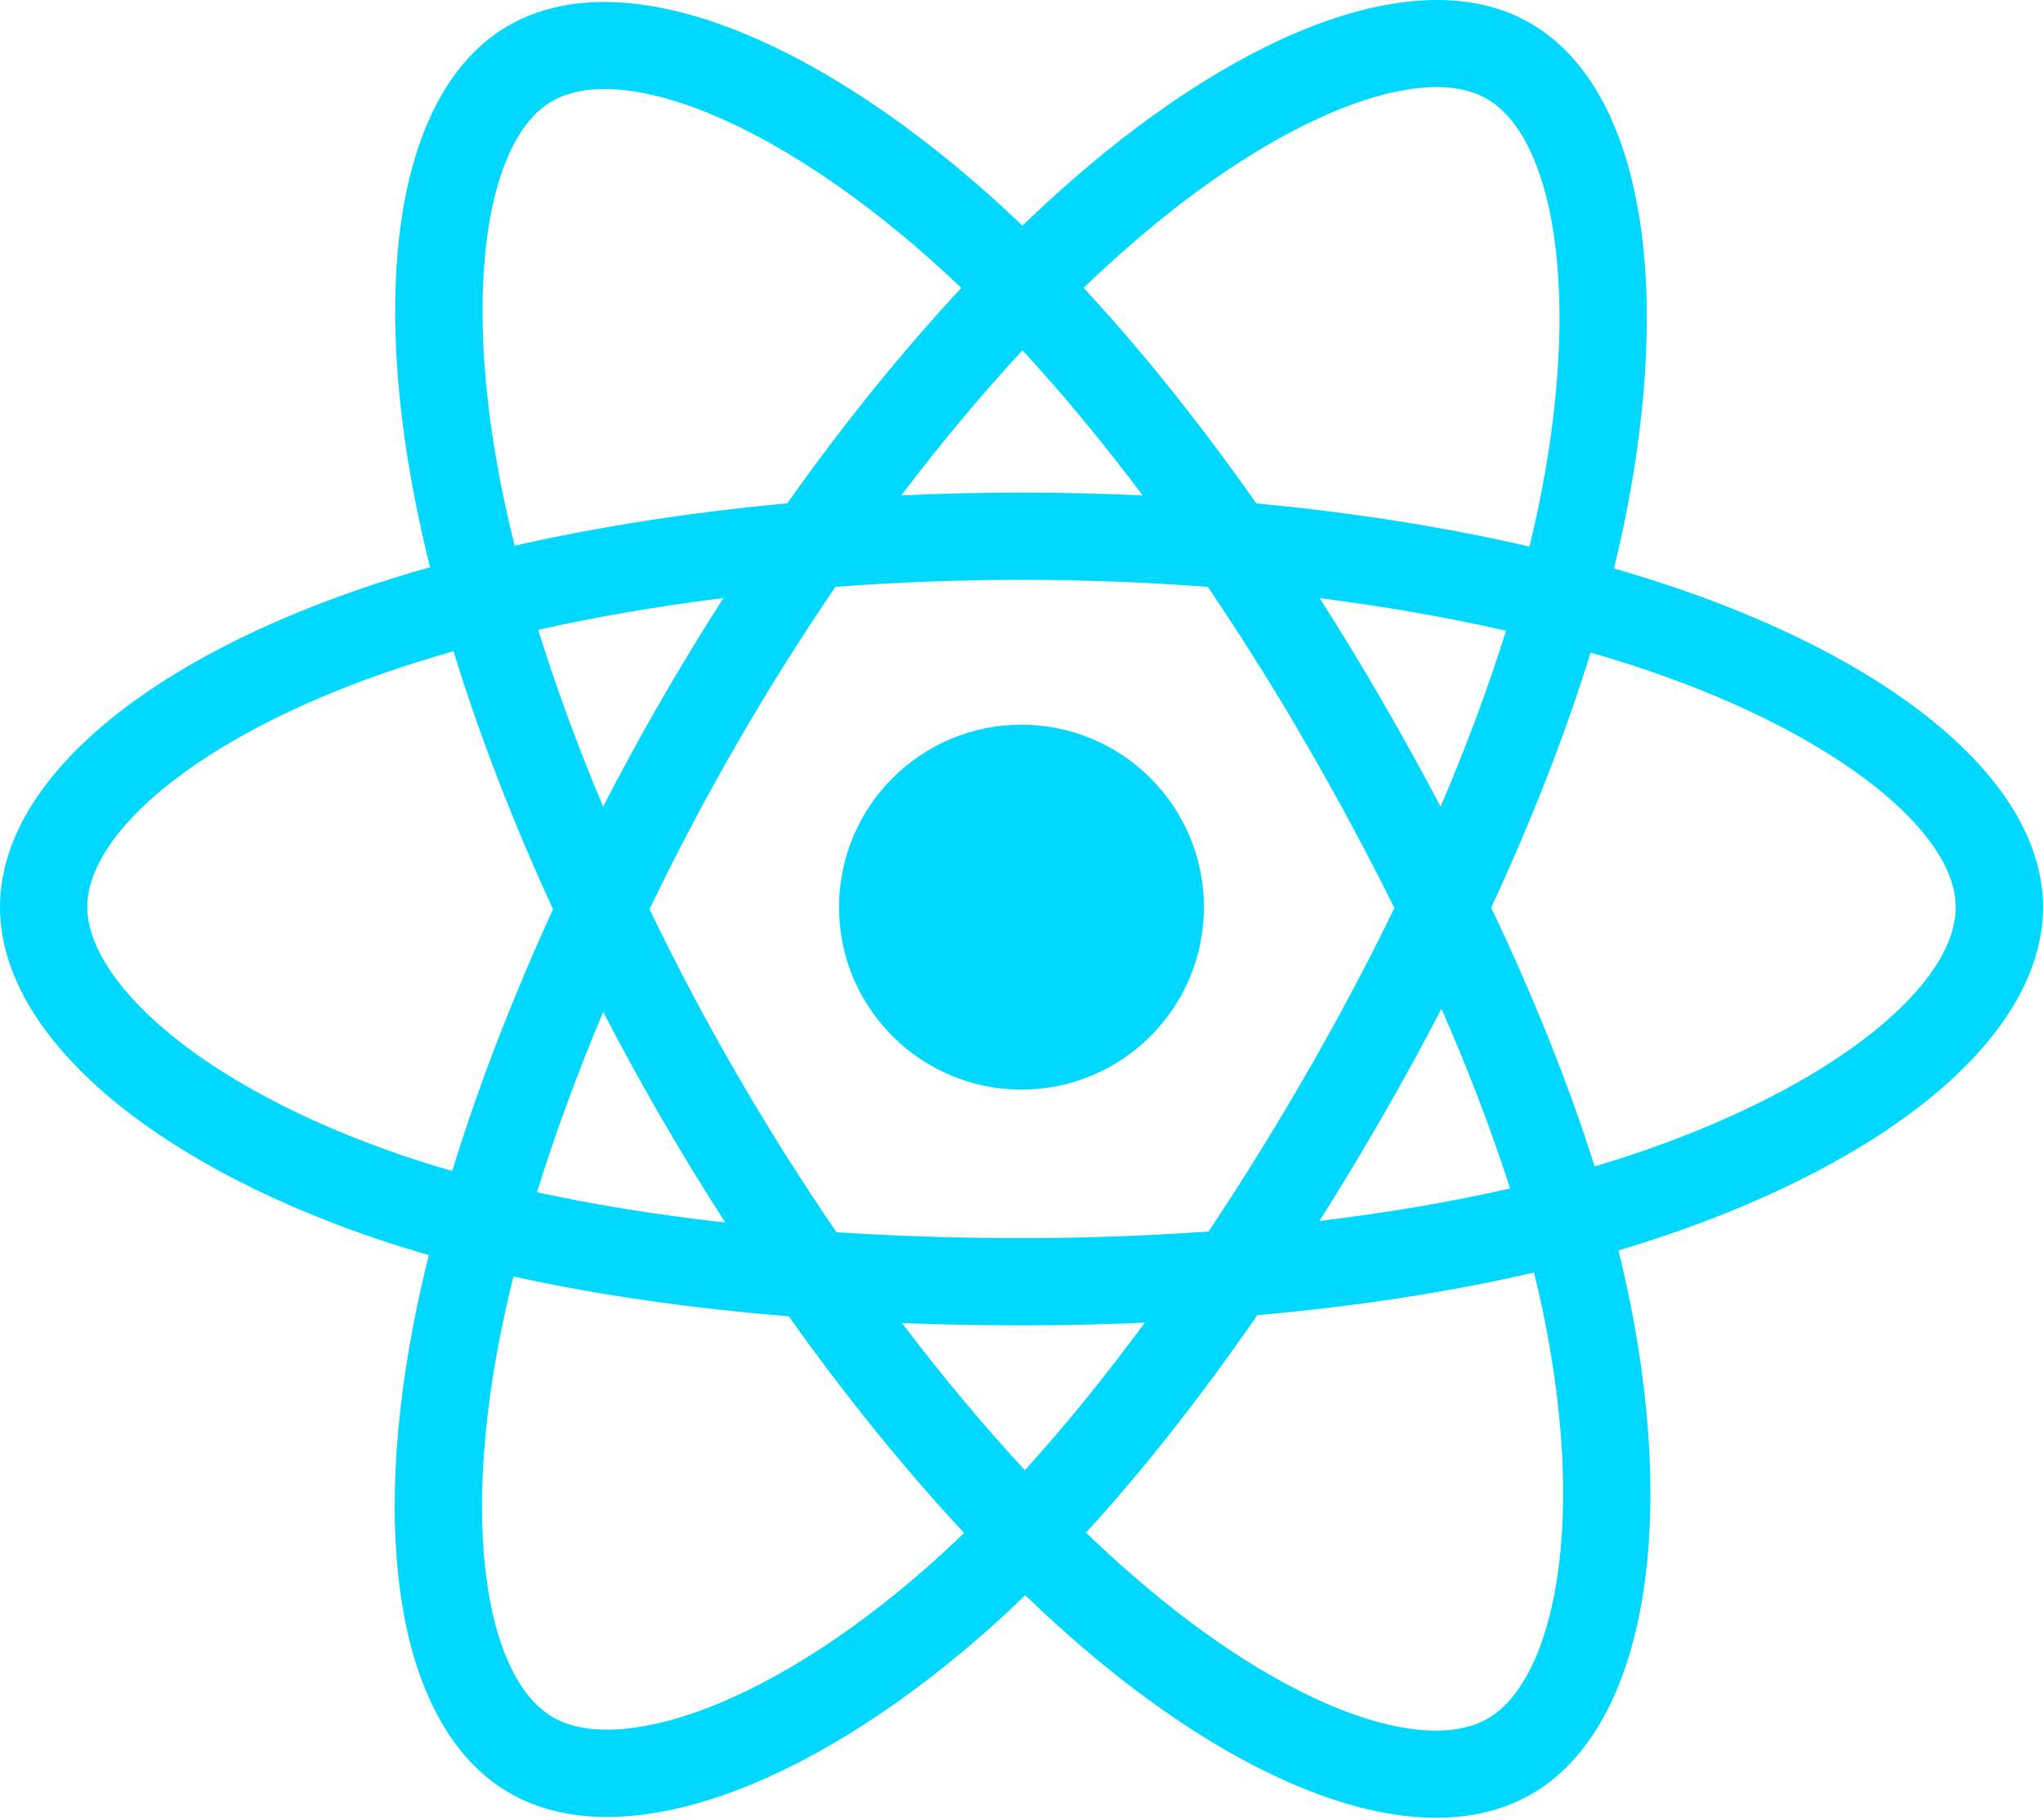
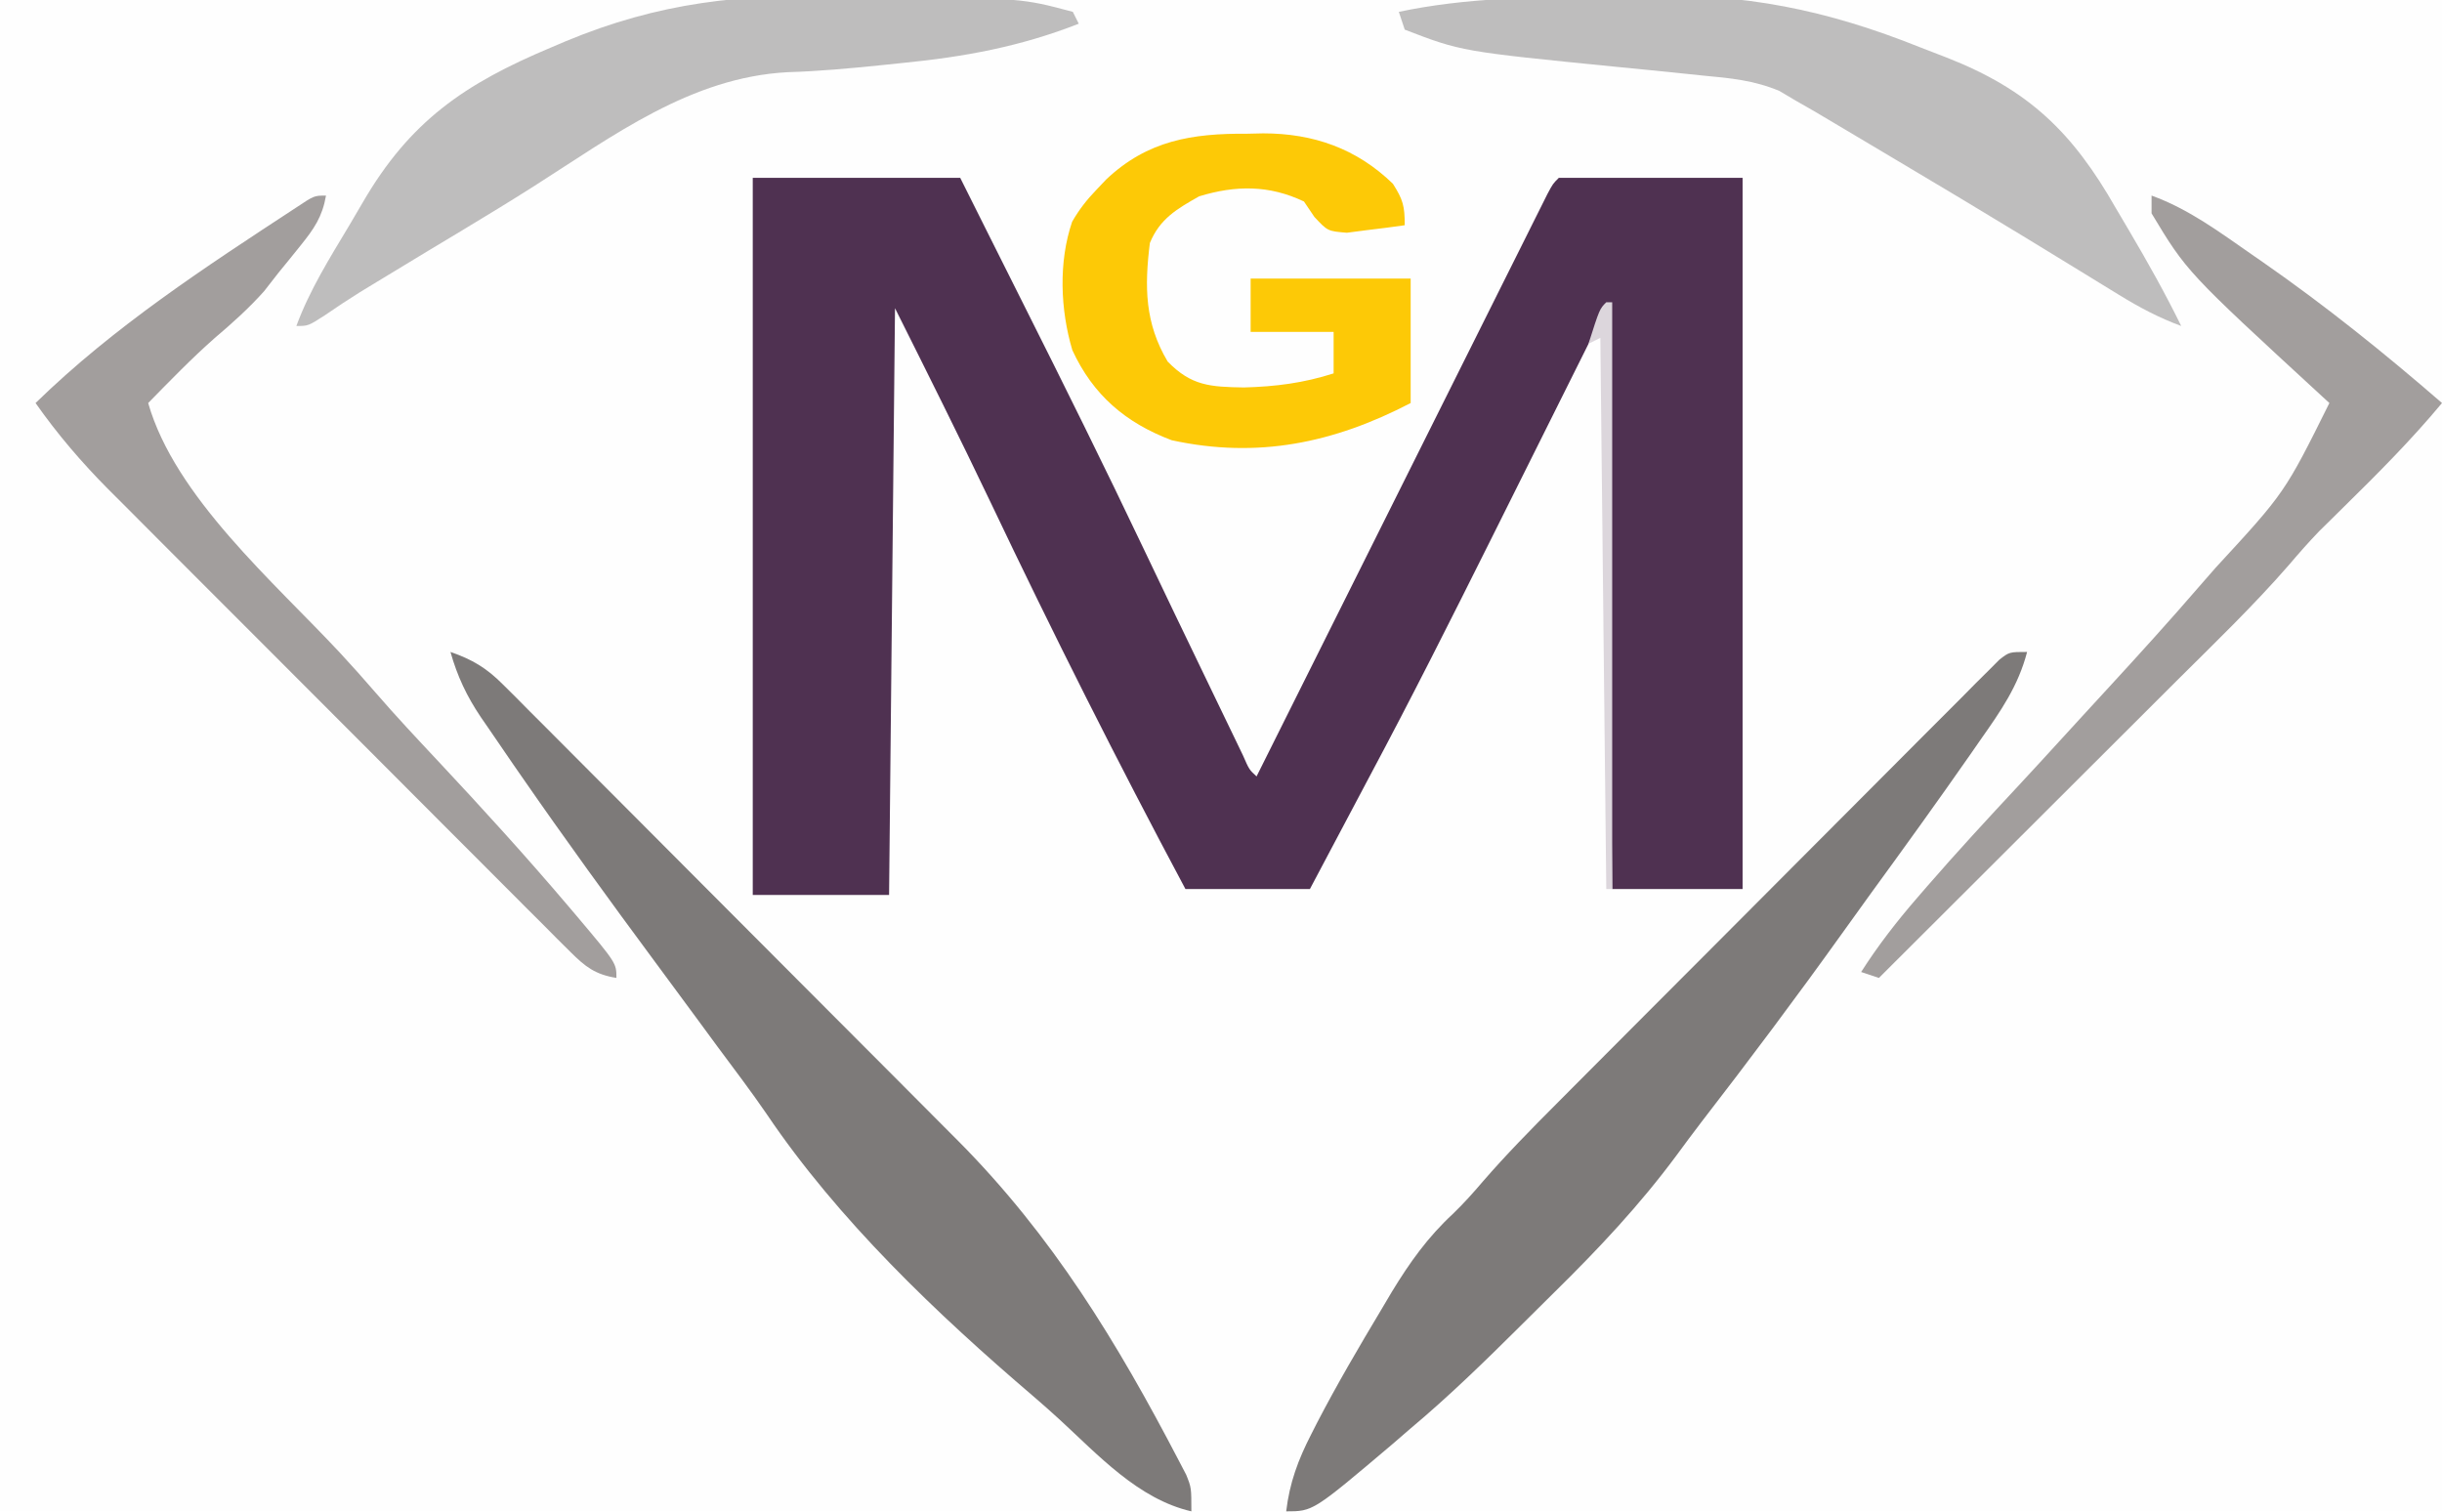
- <svg xmlns="http://www.w3.org/2000/svg" aria-hidden="true" role="img" class="iconify iconify--logos" width="35.93" height="32" preserveAspectRatio="xMidYMid meet" viewBox="0 0 256 228">
-   <path fill="#00D8FF" d="M210.483 73.824a171.49 171.49 0 0 0-8.24-2.597c.465-1.9.893-3.777 1.273-5.621c6.238-30.281 2.16-54.676-11.769-62.708c-13.355-7.7-35.196.329-57.254 19.526a171.23 171.23 0 0 0-6.375 5.848a155.866 155.866 0 0 0-4.241-3.917C100.759 3.829 77.587-4.822 63.673 3.233C50.33 10.957 46.379 33.89 51.995 62.588a170.974 170.974 0 0 0 1.892 8.48c-3.28.932-6.445 1.924-9.474 2.98C17.309 83.498 0 98.307 0 113.668c0 15.865 18.582 31.778 46.812 41.427a145.52 145.52 0 0 0 6.921 2.165a167.467 167.467 0 0 0-2.01 9.138c-5.354 28.2-1.173 50.591 12.134 58.266c13.744 7.926 36.812-.22 59.273-19.855a145.567 145.567 0 0 0 5.342-4.923a168.064 168.064 0 0 0 6.92 6.314c21.758 18.722 43.246 26.282 56.54 18.586c13.731-7.949 18.194-32.003 12.4-61.268a145.016 145.016 0 0 0-1.535-6.842c1.62-.48 3.21-.974 4.76-1.488c29.348-9.723 48.443-25.443 48.443-41.52c0-15.417-17.868-30.326-45.517-39.844Zm-6.365 70.984c-1.4.463-2.836.91-4.3 1.345c-3.24-10.257-7.612-21.163-12.963-32.432c5.106-11 9.31-21.767 12.459-31.957c2.619.758 5.16 1.557 7.61 2.4c23.69 8.156 38.14 20.213 38.14 29.504c0 9.896-15.606 22.743-40.946 31.14Zm-10.514 20.834c2.562 12.94 2.927 24.64 1.23 33.787c-1.524 8.219-4.59 13.698-8.382 15.893c-8.067 4.67-25.32-1.4-43.927-17.412a156.726 156.726 0 0 1-6.437-5.87c7.214-7.889 14.423-17.06 21.459-27.246c12.376-1.098 24.068-2.894 34.671-5.345a134.17 134.17 0 0 1 1.386 6.193ZM87.276 214.515c-7.882 2.783-14.16 2.863-17.955.675c-8.075-4.657-11.432-22.636-6.853-46.752a156.923 156.923 0 0 1 1.869-8.499c10.486 2.32 22.093 3.988 34.498 4.994c7.084 9.967 14.501 19.128 21.976 27.15a134.668 134.668 0 0 1-4.877 4.492c-9.933 8.682-19.886 14.842-28.658 17.94ZM50.35 144.747c-12.483-4.267-22.792-9.812-29.858-15.863c-6.35-5.437-9.555-10.836-9.555-15.216c0-9.322 13.897-21.212 37.076-29.293c2.813-.98 5.757-1.905 8.812-2.773c3.204 10.42 7.406 21.315 12.477 32.332c-5.137 11.18-9.399 22.249-12.634 32.792a134.718 134.718 0 0 1-6.318-1.979Zm12.378-84.26c-4.811-24.587-1.616-43.134 6.425-47.789c8.564-4.958 27.502 2.111 47.463 19.835a144.318 144.318 0 0 1 3.841 3.545c-7.438 7.987-14.787 17.08-21.808 26.988c-12.04 1.116-23.565 2.908-34.161 5.309a160.342 160.342 0 0 1-1.76-7.887Zm110.427 27.268a347.8 347.8 0 0 0-7.785-12.803c8.168 1.033 15.994 2.404 23.343 4.08c-2.206 7.072-4.956 14.465-8.193 22.045a381.151 381.151 0 0 0-7.365-13.322Zm-45.032-43.861c5.044 5.465 10.096 11.566 15.065 18.186a322.04 322.04 0 0 0-30.257-.006c4.974-6.559 10.069-12.652 15.192-18.18ZM82.802 87.83a323.167 323.167 0 0 0-7.227 13.238c-3.184-7.553-5.909-14.98-8.134-22.152c7.304-1.634 15.093-2.97 23.209-3.984a321.524 321.524 0 0 0-7.848 12.897Zm8.081 65.352c-8.385-.936-16.291-2.203-23.593-3.793c2.26-7.3 5.045-14.885 8.298-22.6a321.187 321.187 0 0 0 7.257 13.246c2.594 4.48 5.28 8.868 8.038 13.147Zm37.542 31.03c-5.184-5.592-10.354-11.779-15.403-18.433c4.902.192 9.899.29 14.978.29c5.218 0 10.376-.117 15.453-.343c-4.985 6.774-10.018 12.97-15.028 18.486Zm52.198-57.817c3.422 7.8 6.306 15.345 8.596 22.52c-7.422 1.694-15.436 3.058-23.88 4.071a382.417 382.417 0 0 0 7.859-13.026a347.403 347.403 0 0 0 7.425-13.565Zm-16.898 8.101a358.557 358.557 0 0 1-12.281 19.815a329.4 329.4 0 0 1-23.444.823c-7.967 0-15.716-.248-23.178-.732a310.202 310.202 0 0 1-12.513-19.846h.001a307.41 307.41 0 0 1-10.923-20.627a310.278 310.278 0 0 1 10.89-20.637l-.001.001a307.318 307.318 0 0 1 12.413-19.761c7.613-.576 15.42-.876 23.31-.876H128c7.926 0 15.743.303 23.354.883a329.357 329.357 0 0 1 12.335 19.695a358.489 358.489 0 0 1 11.036 20.54a329.472 329.472 0 0 1-11 20.722Zm22.56-122.124c8.572 4.944 11.906 24.881 6.52 51.026c-.344 1.668-.73 3.367-1.15 5.09c-10.622-2.452-22.155-4.275-34.23-5.408c-7.034-10.017-14.323-19.124-21.64-27.008a160.789 160.789 0 0 1 5.888-5.4c18.9-16.447 36.564-22.941 44.612-18.3ZM128 90.808c12.625 0 22.86 10.235 22.86 22.86s-10.235 22.86-22.86 22.86s-22.86-10.235-22.86-22.86s10.235-22.86 22.86-22.86Z" />
+ <svg xmlns="http://www.w3.org/2000/svg" version="1.1" width="412" height="255">
+   <path d="M0 0 C135.96 0 271.92 0 412 0 C412 84.15 412 168.3 412 255 C276.04 255 140.08 255 0 255 C0 170.85 0 86.7 0 0 Z " fill="#FEFEFE" transform="translate(0,0)" />
+   <path d="M0 0 C11.55 0 23.1 0 35 0 C38.062 6.125 38.062 6.125 39.185 8.371 C41.307 12.619 43.433 16.864 45.566 21.106 C52.534 34.971 59.426 48.862 66.086 62.879 C69.396 69.845 72.741 76.795 76.095 83.741 C76.779 85.158 77.462 86.576 78.144 87.994 C79.097 89.973 80.052 91.952 81.008 93.93 C81.561 95.077 82.114 96.224 82.684 97.406 C83.764 99.867 83.764 99.867 85 101 C85.257 100.486 85.514 99.971 85.778 99.441 C92.018 86.938 98.261 74.437 104.506 61.937 C107.526 55.892 110.545 49.846 113.562 43.8 C116.472 37.97 119.383 32.141 122.296 26.313 C123.41 24.084 124.522 21.855 125.634 19.625 C127.187 16.514 128.741 13.403 130.297 10.293 C130.761 9.362 131.225 8.43 131.703 7.471 C132.125 6.628 132.547 5.785 132.982 4.917 C133.533 3.812 133.533 3.812 134.096 2.685 C135 1 135 1 136 0 C146.23 0 156.46 0 167 0 C167 39.6 167 79.2 167 120 C159.74 120 152.48 120 145 120 C144.67 87.66 144.34 55.32 144 22 C134.246 41.547 134.246 41.547 124.497 61.097 C117.783 74.547 111.035 87.969 103.947 101.227 C102.641 103.672 101.348 106.123 100.055 108.574 C99.328 109.945 98.602 111.317 97.875 112.688 C96.596 115.101 95.317 117.514 94 120 C87.07 120 80.14 120 73 120 C61.53 98.517 50.581 76.745 40.125 54.75 C34.889 43.766 29.442 32.884 24 22 C23.67 54.67 23.34 87.34 23 121 C15.41 121 7.82 121 0 121 C0 81.07 0 41.14 0 0 Z " fill="#4F3151" transform="translate(127,30)" />
+   <path d="M0 0 C3.718 1.287 6.085 2.711 8.857 5.49 C9.586 6.213 10.315 6.936 11.065 7.681 C11.85 8.475 12.635 9.269 13.443 10.086 C14.281 10.922 15.119 11.758 15.982 12.62 C18.275 14.91 20.561 17.207 22.844 19.507 C25.242 21.92 27.648 24.325 30.053 26.731 C34.095 30.776 38.131 34.827 42.163 38.882 C47.32 44.067 52.485 49.243 57.654 54.416 C62.116 58.882 66.574 63.352 71.031 67.823 C72.454 69.25 73.877 70.677 75.301 72.103 C77.969 74.779 80.634 77.457 83.298 80.137 C84.079 80.919 84.859 81.7 85.663 82.506 C101.585 98.551 112.486 116.485 122.895 136.465 C123.302 137.243 123.709 138.022 124.128 138.824 C125 141 125 141 125 145 C115.993 142.921 109.265 135.465 102.652 129.406 C101.248 128.132 99.838 126.862 98.394 125.633 C82.018 111.649 65.394 95.825 53.328 77.936 C50.702 74.108 47.892 70.413 45.125 66.688 C43.942 65.08 42.76 63.472 41.578 61.863 C39.199 58.627 36.813 55.395 34.422 52.168 C26.803 41.879 19.289 31.526 12 21 C11.52 20.308 11.039 19.616 10.544 18.903 C9.145 16.879 7.758 14.848 6.375 12.812 C5.961 12.213 5.547 11.613 5.12 10.995 C2.738 7.449 1.16 4.11 0 0 Z " fill="#7D7A79" transform="translate(76,110)" />
+   <path d="M0 0 C-1.491 5.744 -4.448 9.967 -7.812 14.75 C-8.39 15.582 -8.967 16.414 -9.562 17.271 C-15.072 25.178 -20.713 32.99 -26.388 40.779 C-27.983 42.977 -29.566 45.182 -31.145 47.391 C-38.872 58.187 -46.822 68.802 -54.941 79.307 C-56.381 81.191 -57.799 83.092 -59.199 85.006 C-65.397 93.359 -72.295 100.697 -79.705 107.986 C-81.637 109.887 -83.558 111.798 -85.477 113.711 C-91.481 119.678 -97.508 125.558 -104 131 C-105.054 131.91 -106.107 132.82 -107.16 133.73 C-120.472 145 -120.472 145 -125 145 C-124.438 140.208 -122.991 136.319 -120.812 132.062 C-120.472 131.392 -120.132 130.722 -119.781 130.031 C-116.403 123.531 -112.702 117.221 -108.938 110.938 C-108.36 109.962 -107.783 108.987 -107.189 107.983 C-104.158 103.007 -101.124 98.739 -96.842 94.779 C-95.044 93.043 -93.434 91.24 -91.815 89.337 C-87.876 84.799 -83.695 80.54 -79.45 76.289 C-78.625 75.459 -77.8 74.629 -76.949 73.773 C-74.245 71.054 -71.537 68.339 -68.828 65.625 C-67.417 64.21 -66.006 62.795 -64.596 61.379 C-60.676 57.448 -56.754 53.518 -52.83 49.591 C-47.761 44.517 -42.698 39.437 -37.642 34.352 C-33.721 30.41 -29.796 26.474 -25.865 22.542 C-23.522 20.198 -21.181 17.85 -18.845 15.497 C-16.248 12.883 -13.641 10.278 -11.032 7.676 C-10.259 6.894 -9.486 6.111 -8.69 5.305 C-7.981 4.602 -7.271 3.898 -6.541 3.173 C-5.926 2.557 -5.311 1.94 -4.677 1.305 C-3 0 -3 0 0 0 Z " fill="#7D7A79" transform="translate(342,110)" />
+   <path d="M0 0 C2.234 0.023 4.467 0.043 6.701 0.059 C30.327 0.322 30.327 0.322 38.938 2.625 C39.267 3.285 39.597 3.945 39.938 4.625 C30.116 8.484 20.669 10.219 10.188 11.25 C8.965 11.377 7.742 11.505 6.482 11.636 C1.256 12.166 -3.936 12.65 -9.188 12.805 C-25.507 13.678 -38.562 23.499 -51.944 32.021 C-55.972 34.58 -60.043 37.061 -64.133 39.52 C-64.775 39.906 -65.418 40.293 -66.08 40.691 C-67.34 41.448 -68.6 42.206 -69.86 42.963 C-72.738 44.694 -75.608 46.437 -78.477 48.184 C-79.415 48.754 -80.352 49.324 -81.319 49.912 C-83.339 51.173 -85.324 52.491 -87.287 53.84 C-90.062 55.625 -90.062 55.625 -92.062 55.625 C-89.831 49.573 -86.443 44.182 -83.143 38.669 C-82.386 37.398 -81.636 36.122 -80.895 34.841 C-72.893 21.026 -63.64 14.743 -49.062 8.625 C-48.266 8.286 -47.469 7.946 -46.648 7.597 C-30.838 1.018 -17.002 -0.454 0 0 Z " fill="#BEBDBD" transform="translate(142.0625,-0.625)" />
+   <path d="M0 0 C2.221 -0.023 4.442 -0.064 6.662 -0.123 C23.788 -0.579 37.667 2.229 53.548 8.59 C55.025 9.163 56.503 9.735 57.981 10.305 C71.868 15.744 79.238 22.951 86.486 35.653 C87.232 36.92 87.98 38.187 88.73 39.452 C91.849 44.748 94.844 50.068 97.548 55.59 C93.773 54.195 90.485 52.453 87.06 50.344 C85.976 49.681 84.892 49.017 83.775 48.333 C83.199 47.978 82.623 47.623 82.03 47.258 C78.928 45.348 75.818 43.452 72.708 41.555 C72.054 41.156 71.4 40.757 70.726 40.345 C63.61 36.007 56.456 31.733 49.292 27.475 C47.888 26.64 46.484 25.804 45.08 24.968 C43.105 23.79 41.128 22.616 39.15 21.442 C38.019 20.77 36.888 20.098 35.722 19.405 C34.675 18.806 33.627 18.207 32.548 17.59 C31.157 16.767 31.157 16.767 29.739 15.927 C25.485 14.145 21.465 13.766 16.9 13.344 C15.504 13.198 15.504 13.198 14.081 13.05 C10.13 12.637 6.177 12.251 2.224 11.864 C-23.901 9.264 -23.901 9.264 -33.452 5.59 C-33.782 4.6 -34.112 3.61 -34.452 2.59 C-23.056 0.188 -11.602 0.083 0 0 Z " fill="#BEBDBD" transform="translate(270.4519,-0.590332)" />
+   <path d="M0 0 C0.89 -0.02 1.78 -0.04 2.697 -0.061 C11.129 -0.054 18.421 2.482 24.562 8.438 C26.271 11.122 26.562 12.199 26.562 15.438 C24.484 15.741 22.399 16.004 20.312 16.25 C19.152 16.401 17.992 16.552 16.797 16.707 C13.562 16.438 13.562 16.438 11.312 14.031 C10.735 13.175 10.158 12.319 9.562 11.438 C3.654 8.618 -2.004 8.695 -8.125 10.562 C-11.916 12.708 -14.762 14.364 -16.438 18.438 C-17.356 25.813 -17.3 31.946 -13.438 38.438 C-9.431 42.553 -6.255 42.715 -0.562 42.812 C4.787 42.665 9.475 42.065 14.562 40.438 C14.562 38.127 14.562 35.818 14.562 33.438 C9.943 33.438 5.322 33.438 0.562 33.438 C0.562 30.468 0.562 27.497 0.562 24.438 C9.473 24.438 18.383 24.438 27.562 24.438 C27.562 31.367 27.562 38.297 27.562 45.438 C14.623 52.173 1.757 54.877 -12.754 51.715 C-20.53 48.782 -26.015 44.101 -29.516 36.52 C-31.552 29.71 -31.87 21.628 -29.551 14.844 C-28.349 12.768 -27.1 11.163 -25.438 9.438 C-24.906 8.877 -24.375 8.316 -23.828 7.738 C-16.84 1.119 -9.29 -0.074 0 0 Z " fill="#FDC906" transform="translate(210.4375,22.5625)" />
+   <path d="M0 0 C6.311 2.283 11.522 6.202 17 10 C17.575 10.398 18.15 10.796 18.743 11.207 C29.323 18.564 39.261 26.56 49 35 C43.804 41.246 38.158 46.906 32.365 52.596 C31.648 53.305 30.931 54.015 30.191 54.746 C29.554 55.372 28.917 55.998 28.26 56.642 C26.482 58.498 24.83 60.372 23.169 62.328 C17.173 69.222 10.567 75.556 4.098 82 C2.65 83.446 1.203 84.892 -0.244 86.338 C-4.031 90.121 -7.821 93.901 -11.612 97.681 C-15.489 101.547 -19.362 105.416 -23.236 109.285 C-30.821 116.86 -38.41 124.431 -46 132 C-46.99 131.67 -47.98 131.34 -49 131 C-46.128 126.509 -42.993 122.46 -39.5 118.438 C-38.977 117.832 -38.455 117.226 -37.916 116.602 C-32.887 110.808 -27.691 105.175 -22.457 99.566 C-20.103 97.036 -17.77 94.487 -15.438 91.938 C-14.535 90.952 -13.633 89.966 -12.73 88.98 C-12.284 88.492 -11.837 88.004 -11.376 87.501 C-9.957 85.954 -8.536 84.408 -7.113 82.863 C-2 77.306 3.067 71.719 8 66 C8.937 64.928 9.875 63.857 10.812 62.785 C22.478 50.134 22.478 50.134 30 35 C29.568 34.603 29.135 34.206 28.69 33.798 C5.937 12.854 5.937 12.854 0 3 C0 2.01 0 1.02 0 0 Z " fill="#A29E9D" transform="translate(363,33)" />
+   <path d="M0 0 C-0.609 3.542 -2.008 5.597 -4.25 8.375 C-4.886 9.164 -5.521 9.953 -6.176 10.766 C-6.778 11.503 -7.38 12.24 -8 13 C-9.207 14.547 -9.207 14.547 -10.438 16.125 C-13.049 19.056 -15.814 21.516 -18.797 24.055 C-22.715 27.514 -26.344 31.268 -30 35 C-25.484 50.831 -8.712 65.263 2.34 77.125 C4.394 79.345 6.403 81.582 8.375 83.875 C11.772 87.805 15.324 91.585 18.875 95.375 C26.384 103.396 33.766 111.496 40.875 119.875 C41.34 120.423 41.805 120.971 42.284 121.536 C49 129.502 49 129.502 49 132 C45.425 131.418 43.757 130.132 41.219 127.593 C40.481 126.862 39.744 126.132 38.984 125.38 C38.185 124.573 37.386 123.766 36.563 122.935 C35.714 122.09 34.864 121.244 33.989 120.373 C31.661 118.052 29.34 115.724 27.022 113.392 C24.59 110.949 22.15 108.513 19.712 106.076 C15.613 101.978 11.52 97.874 7.43 93.766 C2.716 89.031 -2.007 84.305 -6.734 79.583 C-11.292 75.031 -15.845 70.473 -20.394 65.912 C-22.325 63.977 -24.257 62.044 -26.191 60.113 C-28.9 57.403 -31.603 54.688 -34.304 51.97 C-35.099 51.178 -35.894 50.385 -36.713 49.569 C-41.252 44.987 -45.294 40.281 -49 35 C-35.806 22.126 -20.373 12.065 -5 2 C-2 0 -2 0 0 0 Z " fill="#A29E9D" transform="translate(55,33)" />
+   <path d="M0 0 C0.33 0 0.66 0 1 0 C1 32.67 1 65.34 1 99 C0.67 99 0.34 99 0 99 C-0.33 68.31 -0.66 37.62 -1 6 C-1.99 6.495 -1.99 6.495 -3 7 C-1.125 1.125 -1.125 1.125 0 0 Z " fill="#DCD6DC" transform="translate(271,51)" />
</svg>
